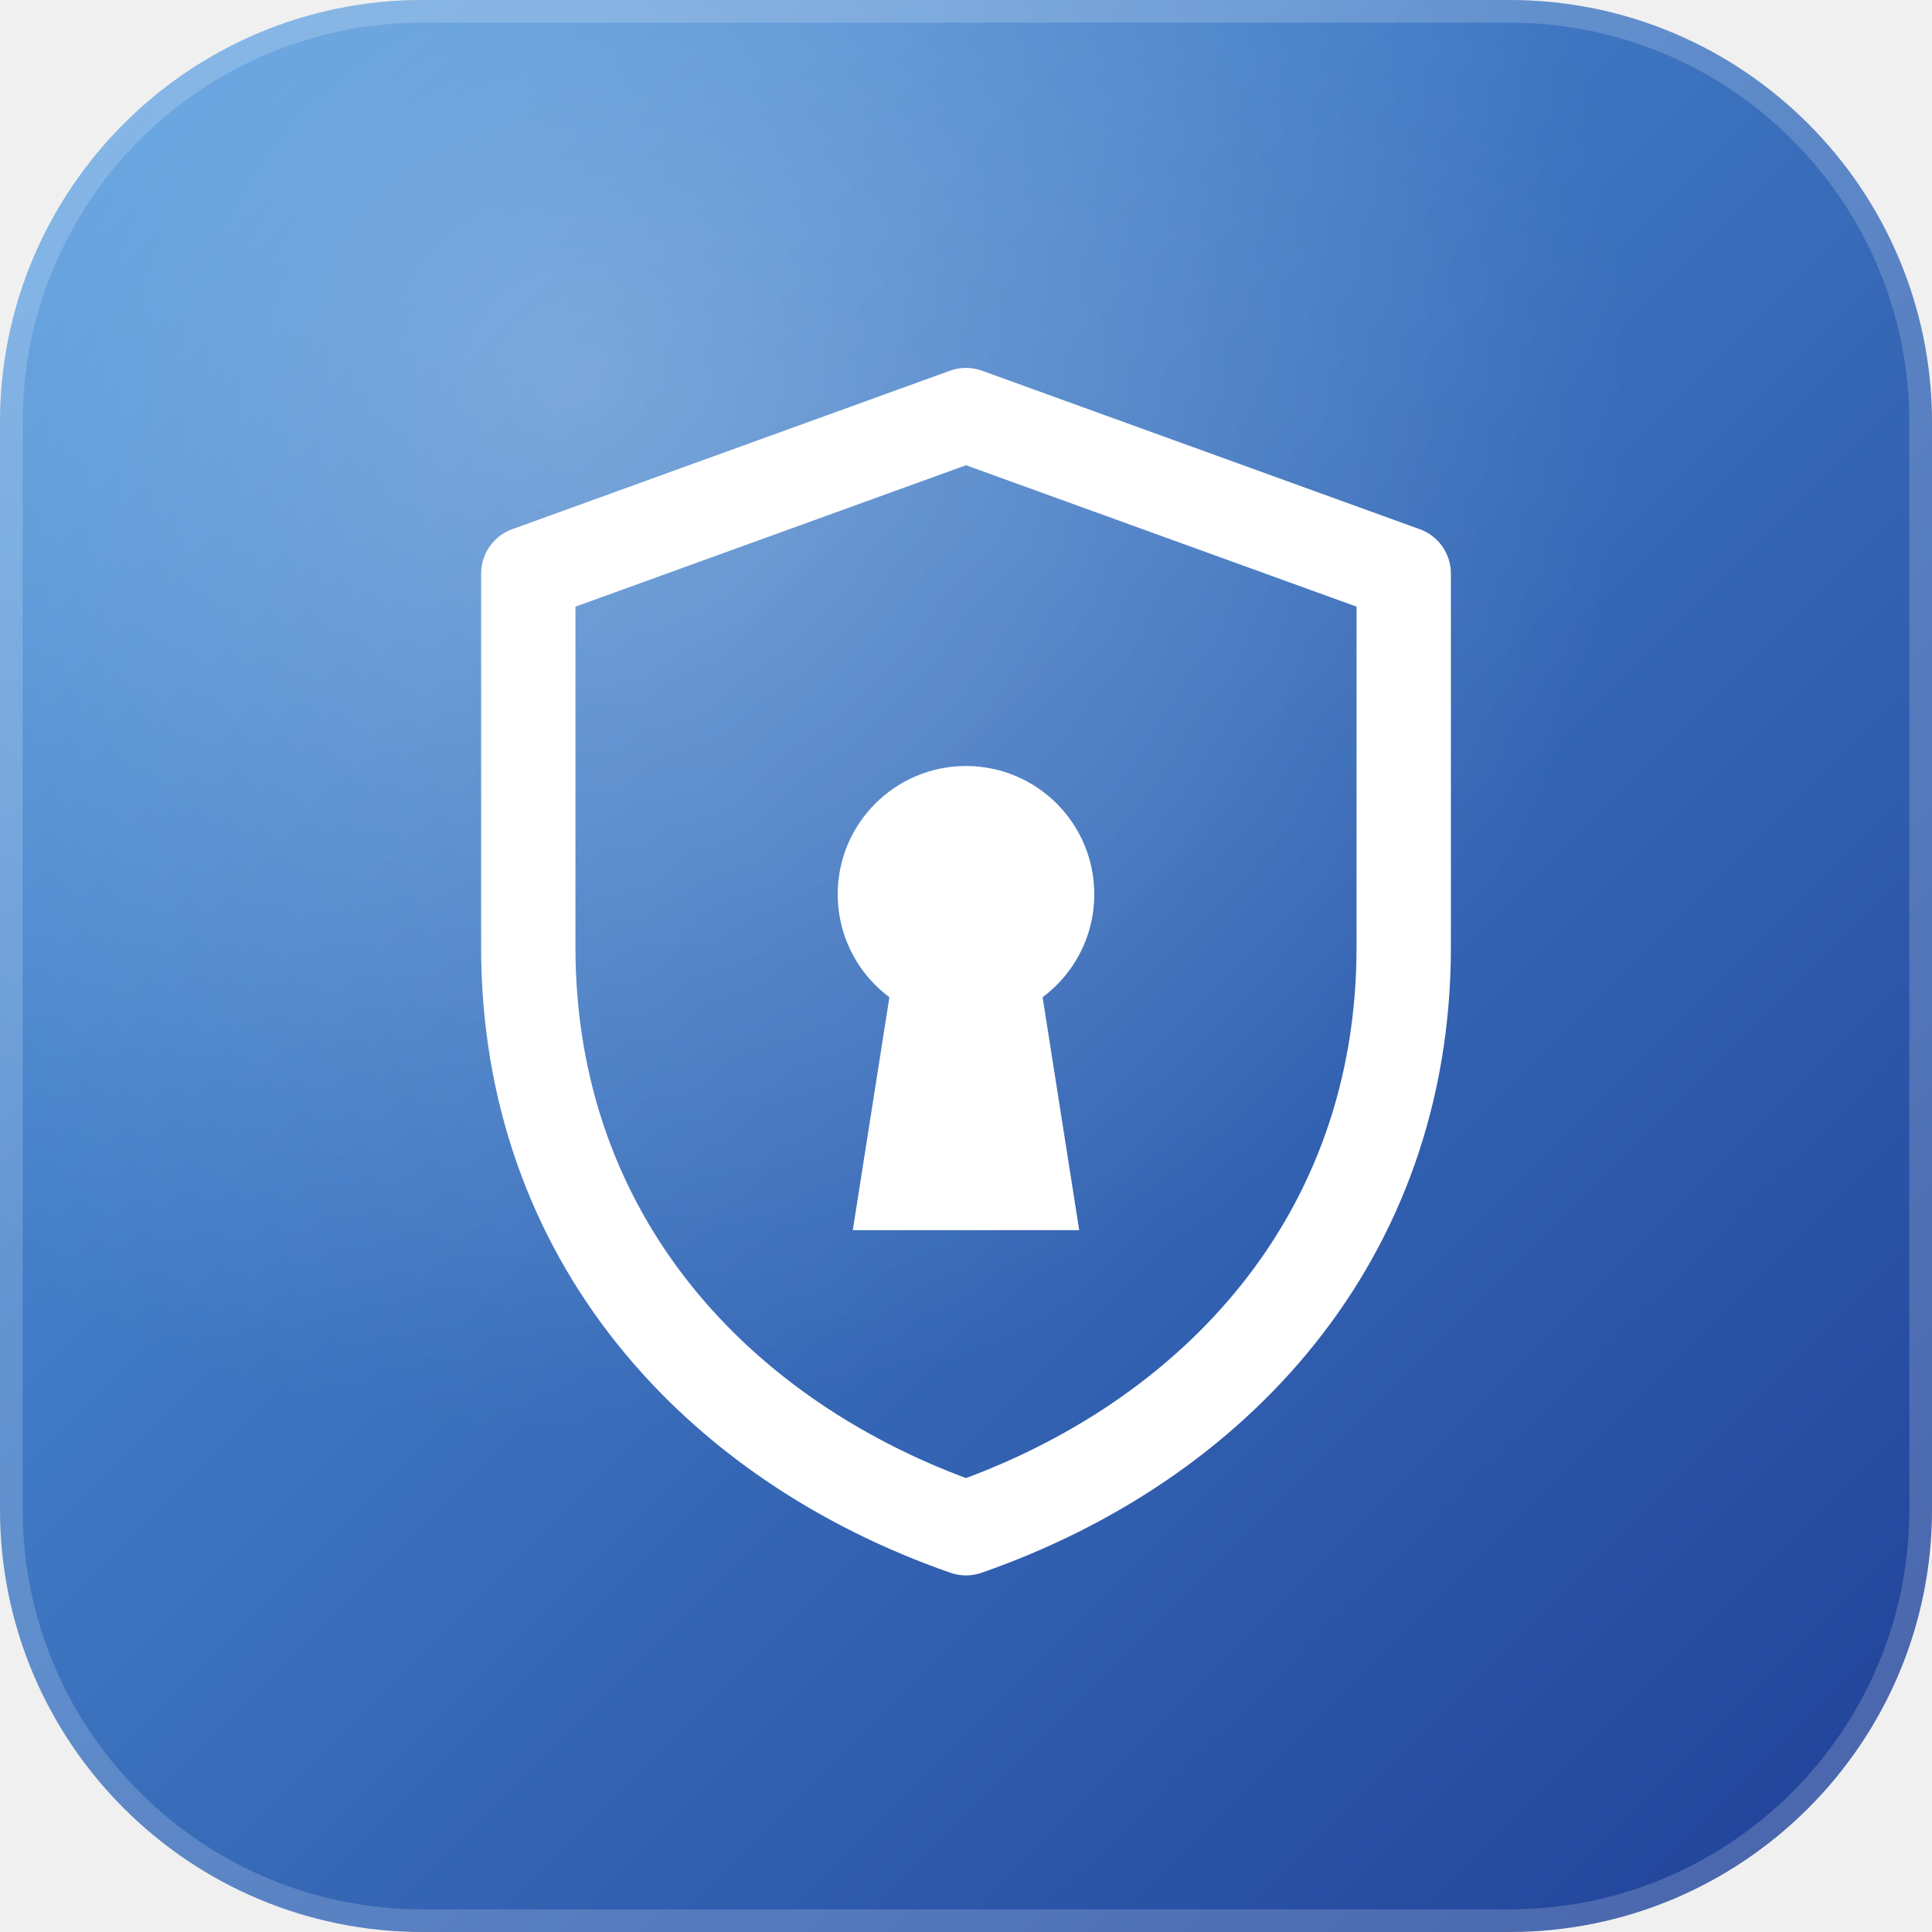
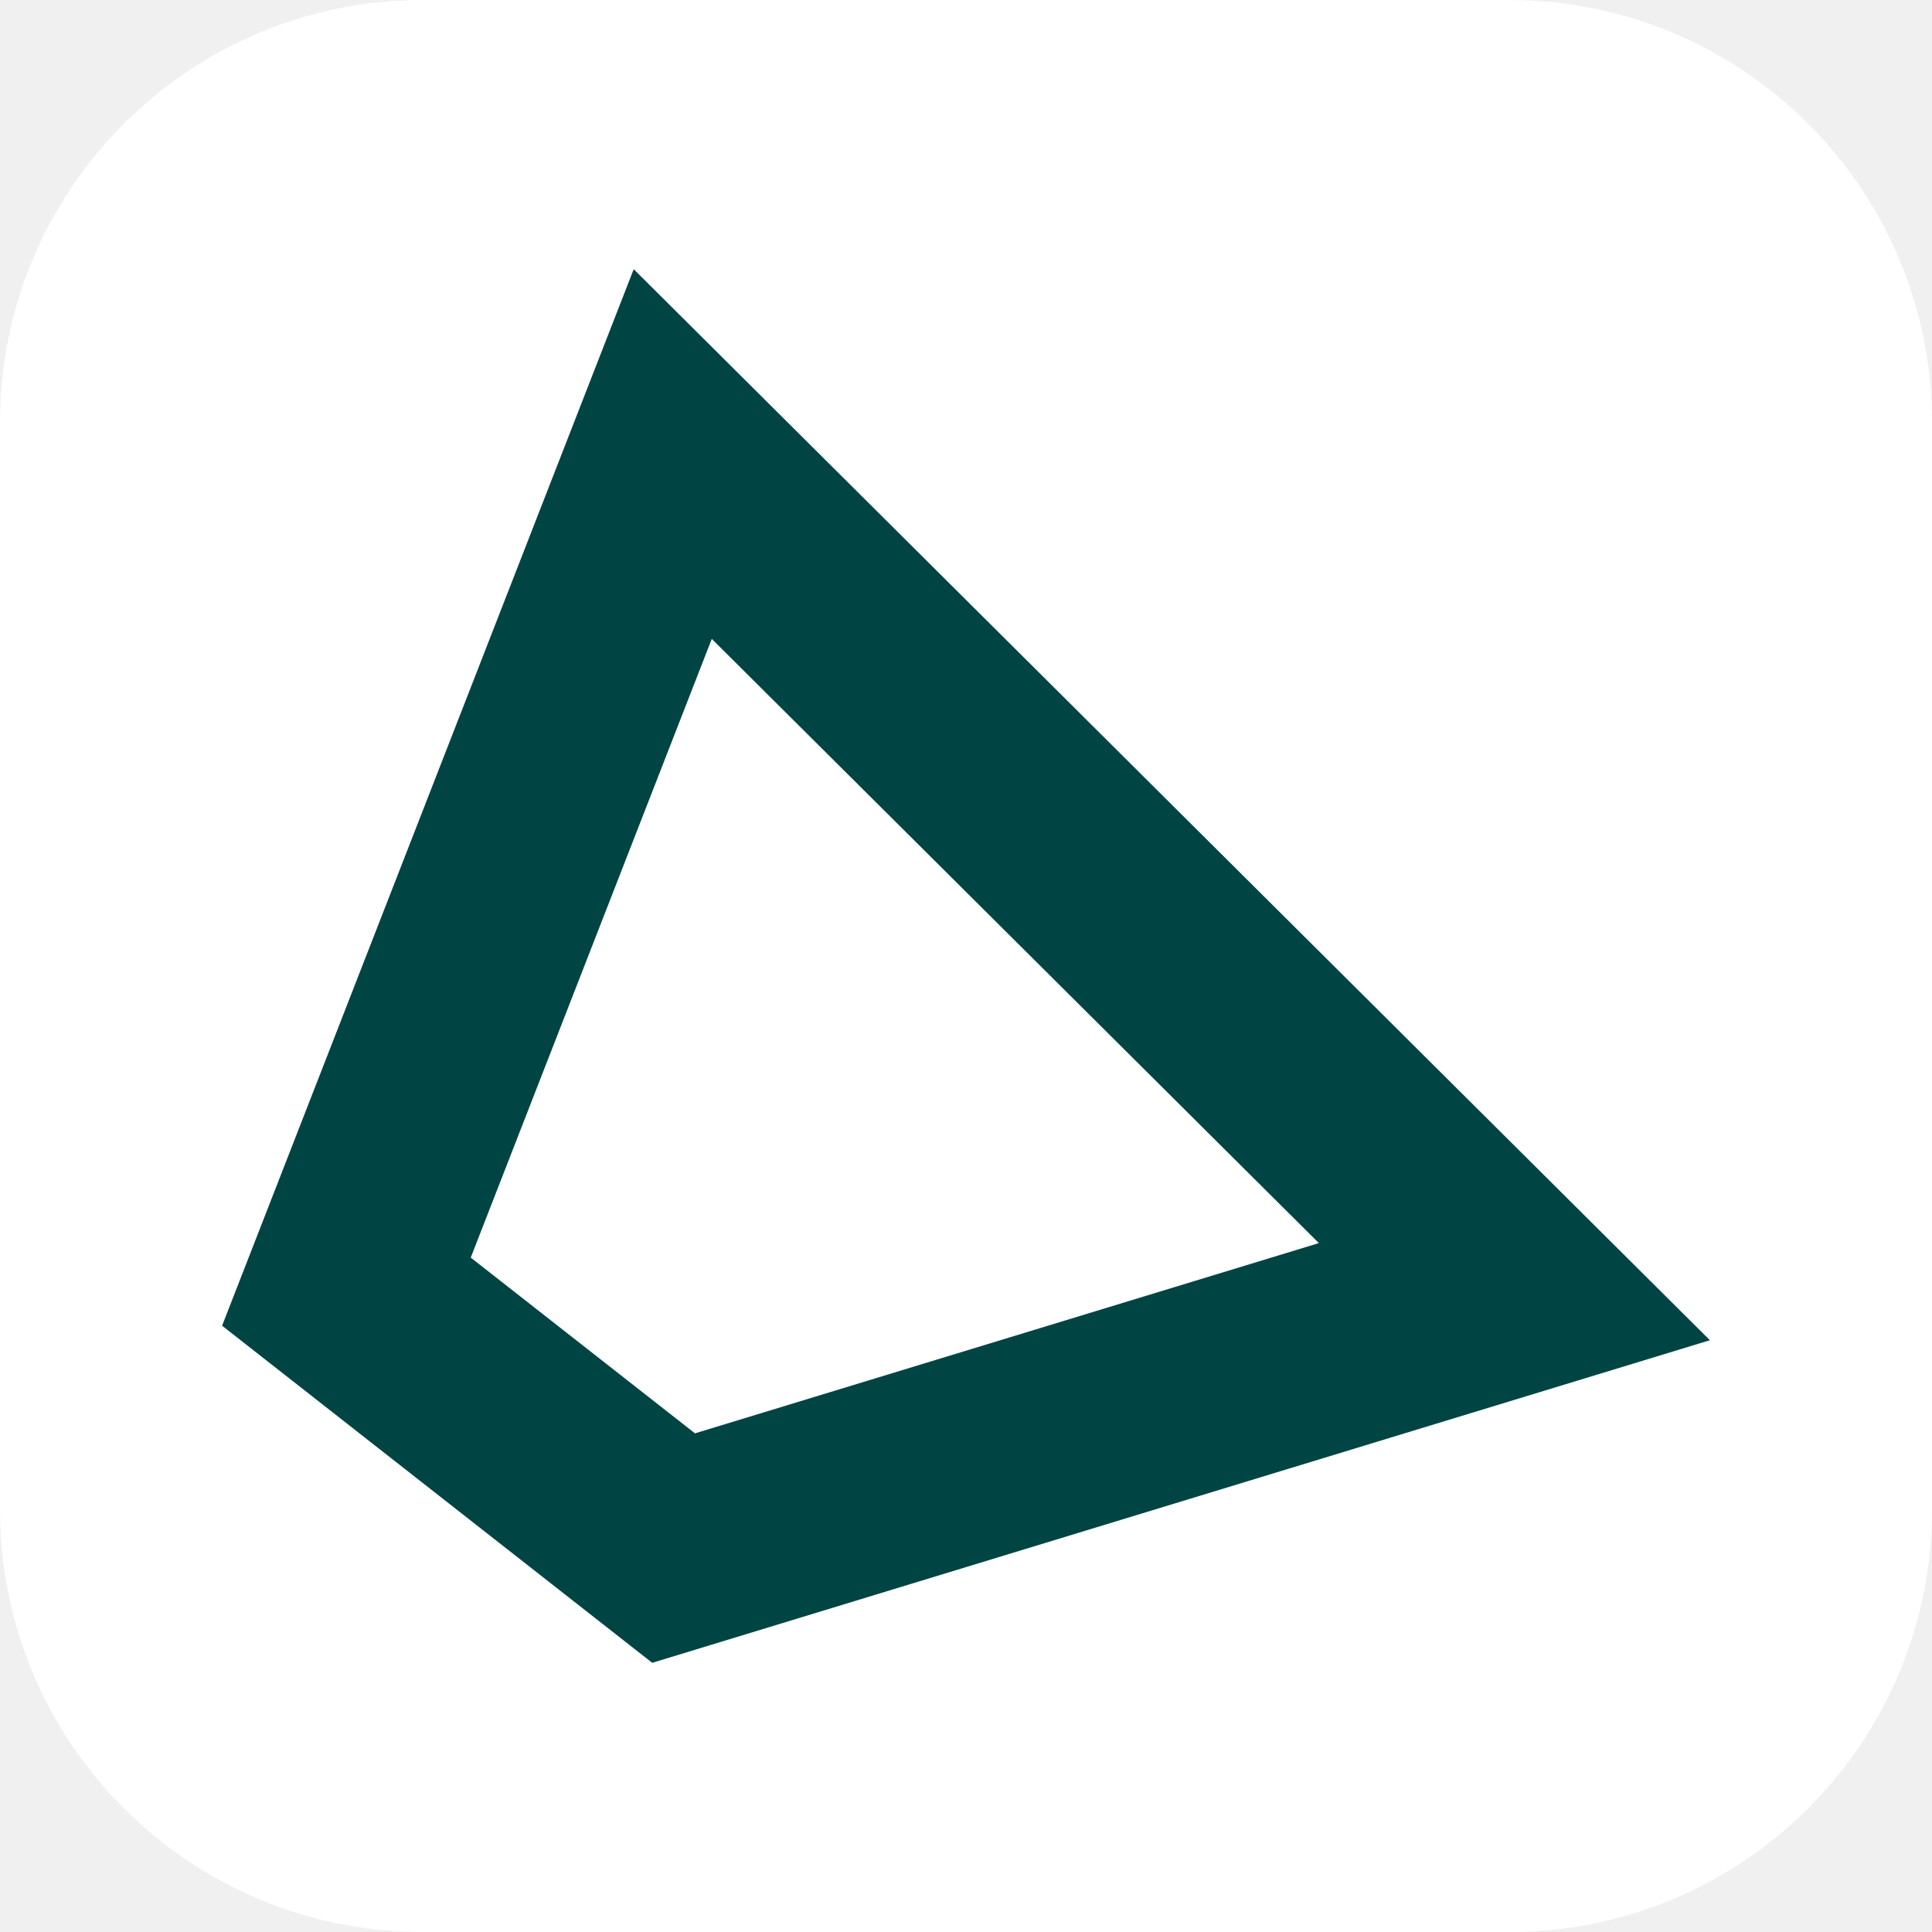
<svg xmlns="http://www.w3.org/2000/svg" width="512" height="512" viewBox="0 0 512 512">
-   <defs>
-     <linearGradient id="g" x1="0" y1="0" x2="1" y2="1">
-       <stop offset="0" stop-color="#549de0" />
-       <stop offset="1" stop-color="#1f3f96" />
-     </linearGradient>
-     <radialGradient id="glow" cx=".3" cy=".2" r=".9">
-       <stop offset="0" stop-color="#fff" stop-opacity=".28" />
-       <stop offset=".6" stop-color="#fff" stop-opacity="0" />
-     </radialGradient>
-   </defs>
-   <rect width="512" height="512" rx="112" fill="url(#g)" />
-   <rect width="512" height="512" rx="112" fill="url(#glow)" />
-   <rect x="3" y="3" width="506" height="506" rx="109" fill="none" stroke="#fff" stroke-opacity=".18" stroke-width="6" />
-   <path d="M256 110 L372 152 V251 C372 328 322 382 256 405 C190 382 140 328 140 251 V152 Z" fill="none" stroke="#fff" stroke-width="25" stroke-linecap="round" stroke-linejoin="round" />
-   <circle cx="256" cy="237" r="34" fill="#fff" />
-   <path d="M237 256 L226 326 H286 L275 256 Z" fill="#fff" />
+   <rect width="512" height="512" rx="112" fill="#FFFFFF" />
+   <g transform="translate(256 256) scale(1.2) translate(-256 -256)">
+     <g transform="translate(87.534 92.679) scale(0.403216)">
+       <path d="M825.24,610.01l-579.29,176.68L10.37,602.06,235.81,23.4l589.43,586.61ZM146.55,564.75l122.82,96.26,341.7-104.2L278.57,225.89l-132.02,338.86Z" fill="#004444" fill-rule="evenodd" />
+     </g>
+   </g>
</svg>
